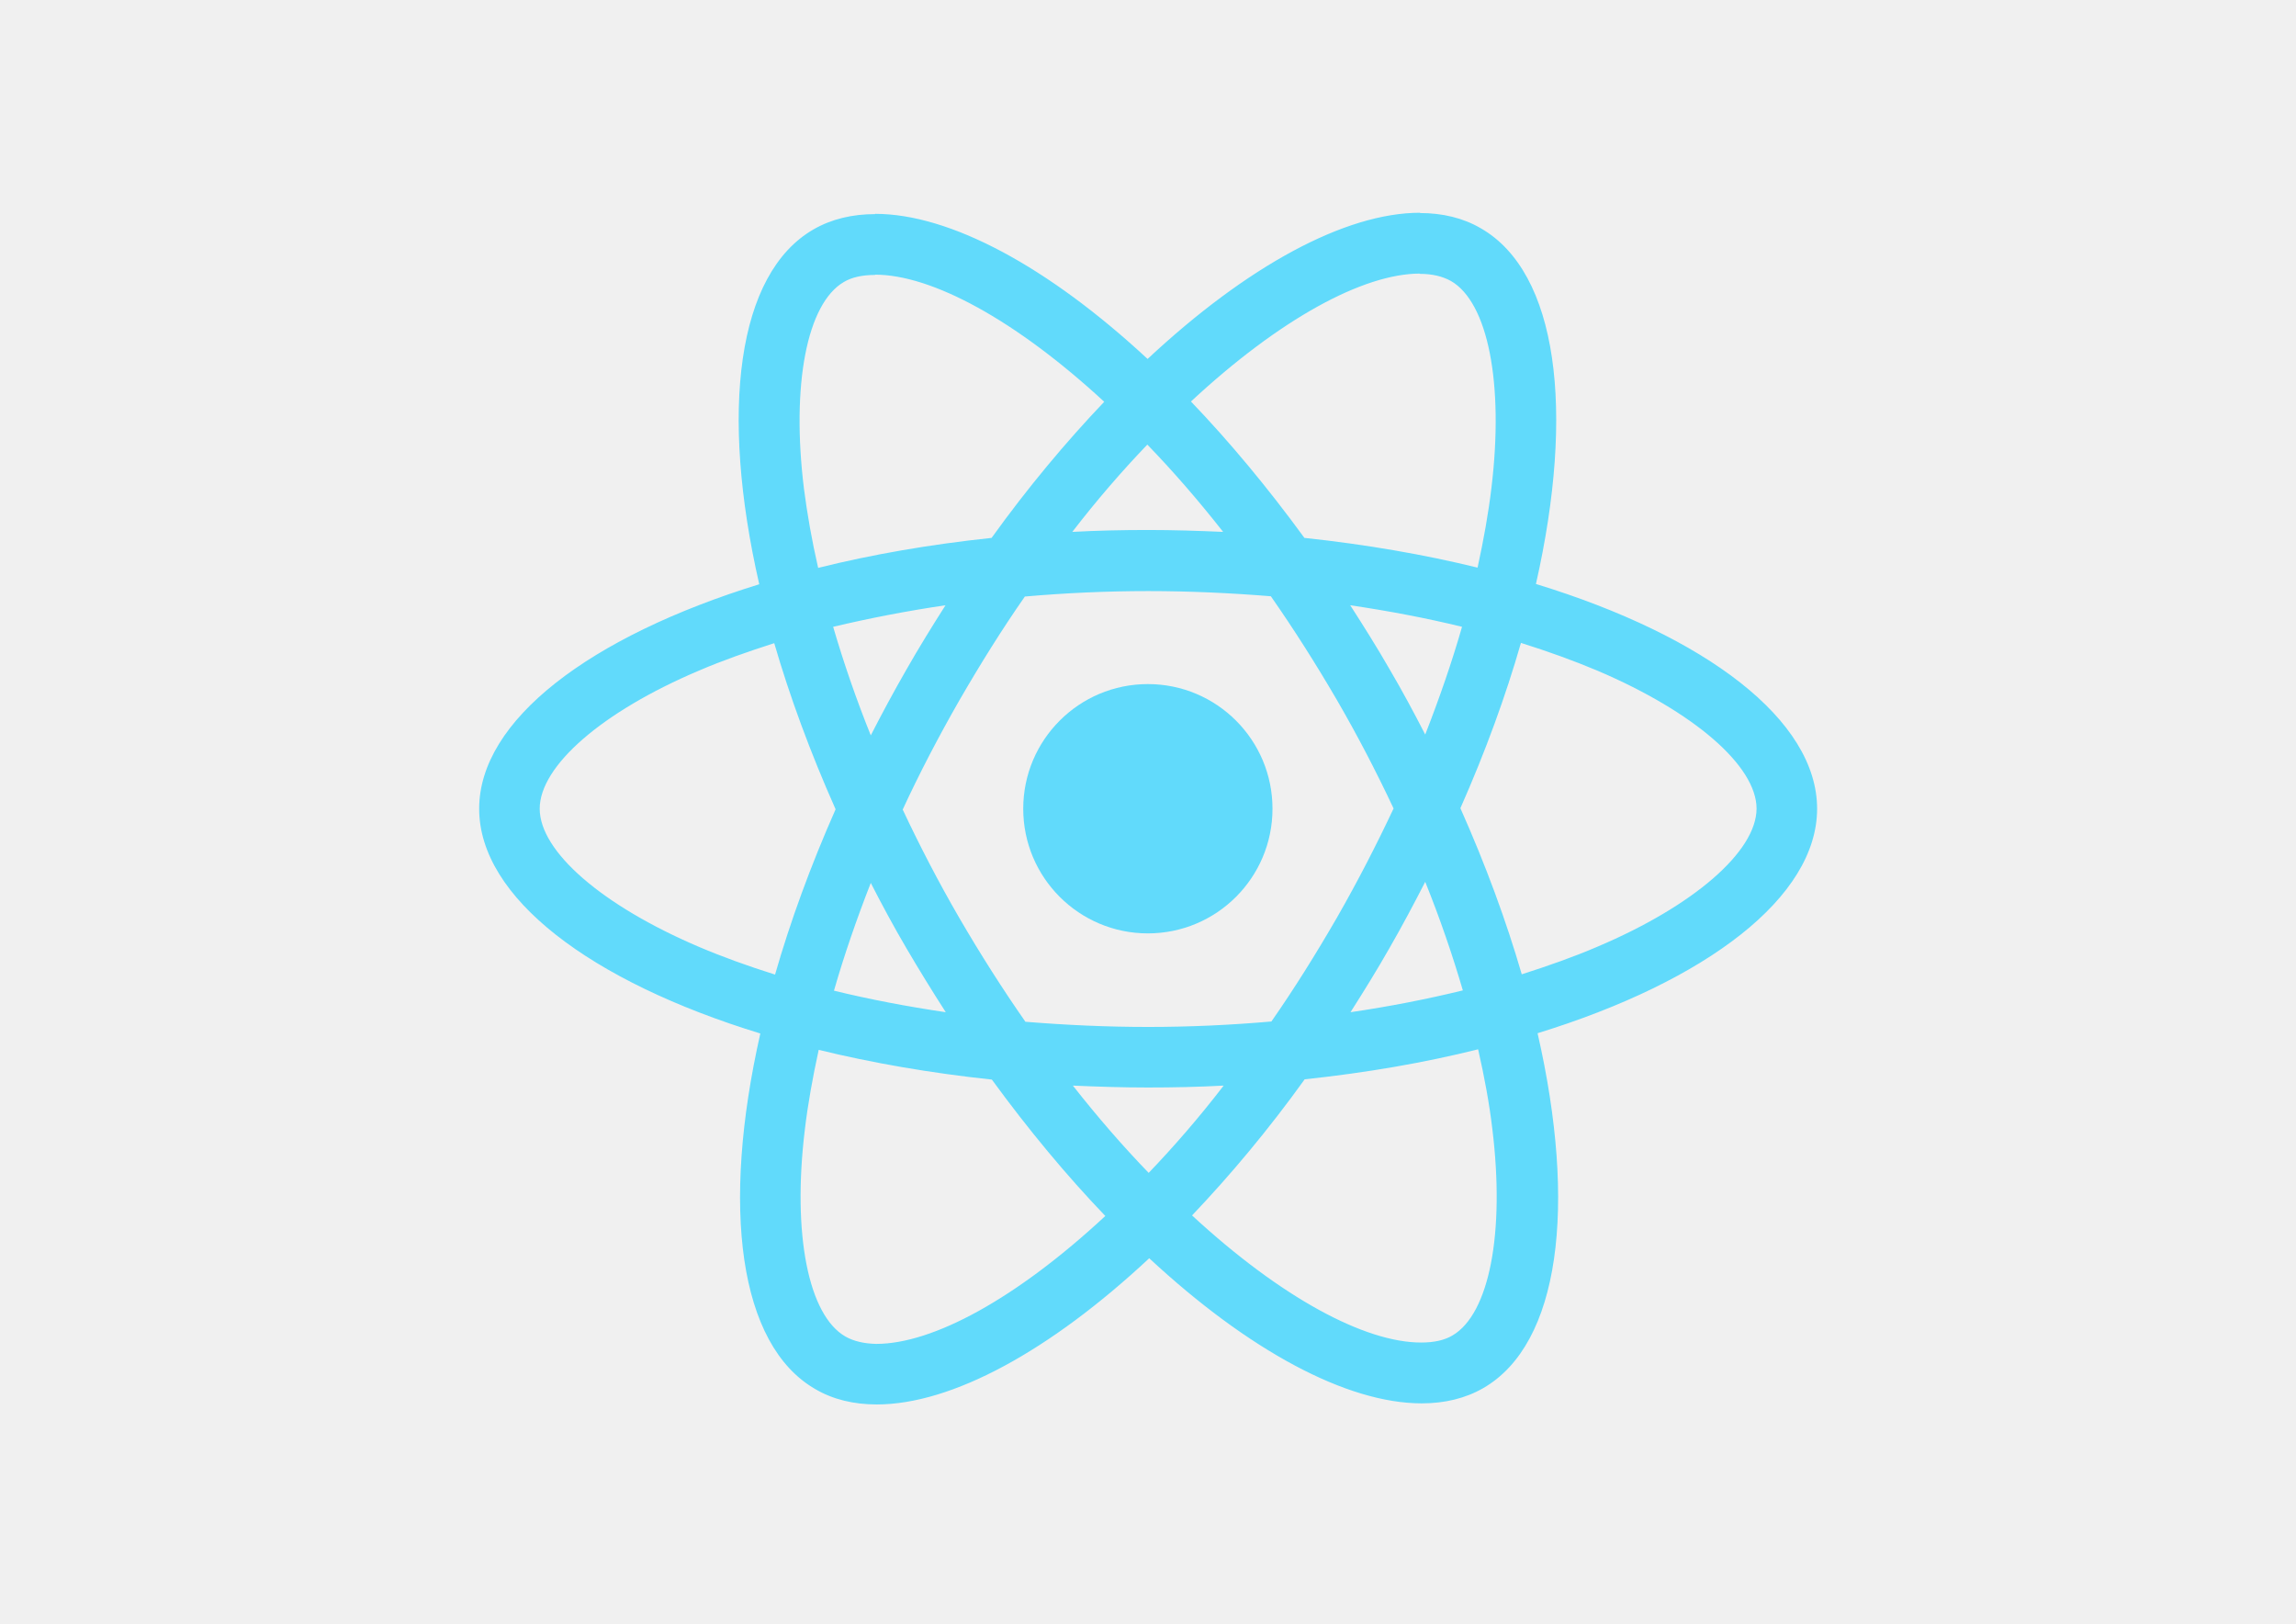
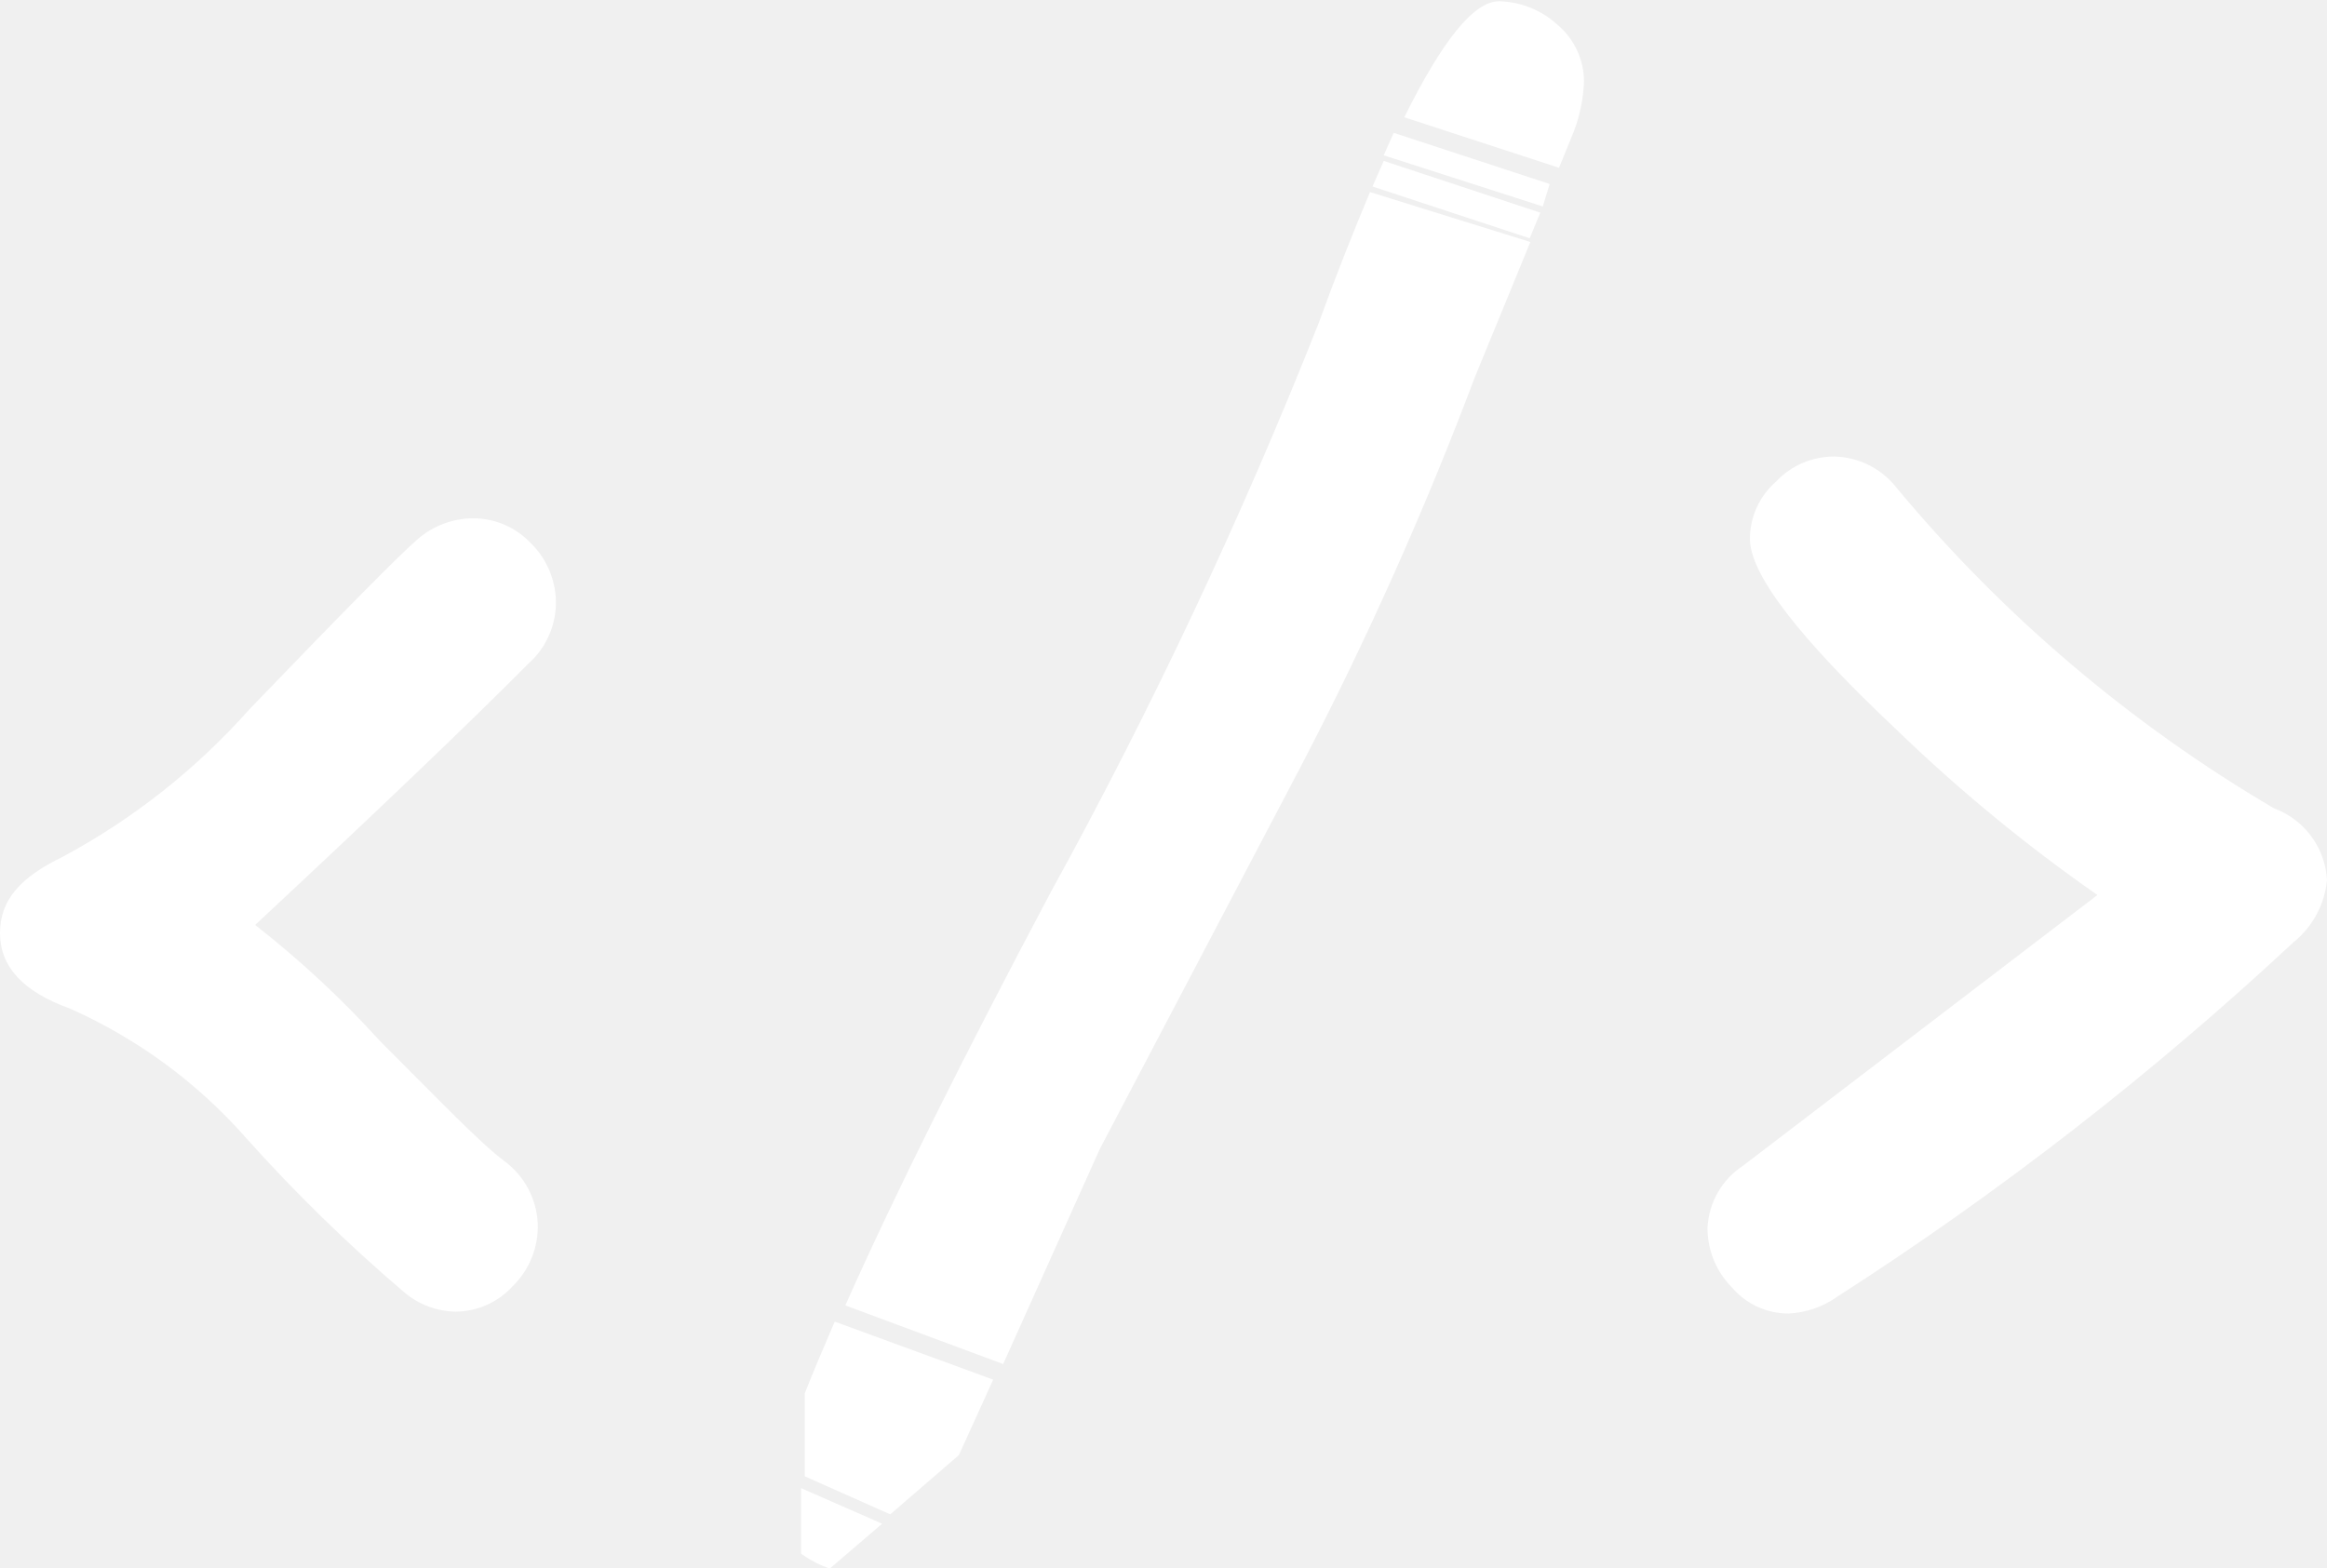
- <svg xmlns="http://www.w3.org/2000/svg" viewBox="0 0 841.9 595.3">
-   <g fill="#61DAFB">
-     <path d="M666.3 296.5c0-32.5-40.7-63.3-103.1-82.4 14.4-63.6 8-114.2-20.2-130.4-6.5-3.8-14.1-5.6-22.4-5.6v22.3c4.6 0 8.3.9 11.4 2.6 13.6 7.8 19.5 37.5 14.9 75.7-1.1 9.4-2.9 19.3-5.1 29.4-19.6-4.8-41-8.5-63.5-10.9-13.5-18.5-27.5-35.3-41.6-50 32.6-30.3 63.2-46.9 84-46.9V78c-27.5 0-63.5 19.6-99.9 53.6-36.4-33.8-72.4-53.2-99.9-53.2v22.3c20.7 0 51.4 16.5 84 46.6-14 14.7-28 31.4-41.3 49.9-22.6 2.4-44 6.1-63.6 11-2.3-10-4-19.7-5.2-29-4.7-38.2 1.1-67.9 14.6-75.8 3-1.8 6.9-2.6 11.5-2.6V78.5c-8.4 0-16 1.8-22.6 5.6-28.1 16.2-34.4 66.7-19.9 130.1-62.2 19.2-102.7 49.9-102.7 82.3 0 32.5 40.7 63.3 103.1 82.4-14.4 63.6-8 114.2 20.2 130.4 6.5 3.8 14.1 5.6 22.5 5.6 27.5 0 63.5-19.6 99.9-53.6 36.4 33.8 72.4 53.2 99.9 53.2 8.4 0 16-1.8 22.6-5.6 28.1-16.2 34.4-66.7 19.9-130.1 62-19.1 102.5-49.9 102.5-82.3zm-130.2-66.7c-3.7 12.9-8.3 26.2-13.5 39.5-4.1-8-8.4-16-13.1-24-4.6-8-9.5-15.8-14.4-23.4 14.2 2.1 27.9 4.7 41 7.9zm-45.8 106.5c-7.8 13.5-15.8 26.3-24.1 38.2-14.9 1.3-30 2-45.2 2-15.1 0-30.2-.7-45-1.9-8.3-11.9-16.4-24.6-24.2-38-7.6-13.1-14.5-26.4-20.8-39.8 6.2-13.4 13.2-26.8 20.7-39.9 7.8-13.5 15.8-26.3 24.1-38.2 14.9-1.3 30-2 45.2-2 15.1 0 30.2.7 45 1.9 8.3 11.9 16.4 24.6 24.2 38 7.6 13.1 14.5 26.4 20.8 39.8-6.3 13.4-13.2 26.8-20.7 39.9zm32.3-13c5.4 13.4 10 26.8 13.8 39.8-13.1 3.2-26.9 5.9-41.2 8 4.9-7.7 9.8-15.6 14.4-23.7 4.6-8 8.9-16.1 13-24.1zM421.2 430c-9.3-9.6-18.6-20.3-27.8-32 9 .4 18.2.7 27.5.7 9.4 0 18.7-.2 27.8-.7-9 11.7-18.3 22.4-27.5 32zm-74.4-58.9c-14.2-2.1-27.9-4.7-41-7.9 3.7-12.9 8.3-26.2 13.5-39.5 4.1 8 8.4 16 13.1 24 4.7 8 9.5 15.8 14.4 23.4zM420.7 163c9.3 9.6 18.6 20.3 27.8 32-9-.4-18.2-.7-27.5-.7-9.4 0-18.7.2-27.8.7 9-11.7 18.3-22.4 27.5-32zm-74 58.9c-4.9 7.7-9.8 15.6-14.4 23.7-4.6 8-8.9 16-13 24-5.4-13.4-10-26.8-13.8-39.8 13.1-3.1 26.9-5.8 41.2-7.9zm-90.5 125.2c-35.4-15.1-58.3-34.9-58.3-50.6 0-15.7 22.9-35.6 58.3-50.6 8.6-3.7 18-7 27.7-10.1 5.7 19.6 13.2 40 22.5 60.9-9.2 20.8-16.6 41.1-22.2 60.6-9.9-3.1-19.3-6.5-28-10.2zM310 490c-13.6-7.8-19.5-37.5-14.9-75.7 1.1-9.4 2.9-19.3 5.1-29.4 19.6 4.8 41 8.5 63.5 10.9 13.5 18.5 27.5 35.3 41.6 50-32.6 30.3-63.2 46.9-84 46.9-4.5-.1-8.3-1-11.3-2.7zm237.2-76.2c4.7 38.2-1.1 67.9-14.6 75.8-3 1.8-6.9 2.6-11.5 2.6-20.7 0-51.4-16.5-84-46.6 14-14.7 28-31.4 41.3-49.9 22.6-2.4 44-6.1 63.6-11 2.3 10.1 4.1 19.8 5.2 29.1zm38.5-66.7c-8.6 3.7-18 7-27.7 10.1-5.7-19.6-13.2-40-22.5-60.9 9.2-20.8 16.6-41.1 22.2-60.6 9.9 3.1 19.3 6.5 28.1 10.2 35.4 15.1 58.3 34.9 58.3 50.6-.1 15.7-23 35.6-58.4 50.6zM320.8 78.4z" />
-     <circle cx="420.9" cy="296.5" r="45.7" />
-     <path d="M520.5 78.1z" />
-   </g>
+ <svg xmlns="http://www.w3.org/2000/svg" viewBox="0 0 37.3 25.14">
+   <path d="M5.25,19.52a16,16,0,0,1,2,1.86c1,1,1.6,1.63,2,1.93a1.32,1.32,0,0,1,.53,1,1.34,1.34,0,0,1-.4,1,1.25,1.25,0,0,1-.92.41,1.31,1.31,0,0,1-.82-.31A26.08,26.08,0,0,1,5.1,22.93a8.2,8.2,0,0,0-2.82-2.07c-.75-.27-1.12-.67-1.12-1.21s.34-.9,1-1.22a10.9,10.9,0,0,0,3-2.37q2.28-2.37,2.7-2.73A1.37,1.37,0,0,1,8.74,13a1.27,1.27,0,0,1,.93.4,1.34,1.34,0,0,1,.4,1,1.31,1.31,0,0,1-.44.93Q8.22,16.75,5.25,19.52Z" transform="translate(-1.16 -4.69)" style="fill:#fff" />
+   <path d="M38.46,18.8a1.46,1.46,0,0,1-.54,1,51.71,51.71,0,0,1-7.31,5.68,1.47,1.47,0,0,1-.78.27,1.19,1.19,0,0,1-.91-.42,1.35,1.35,0,0,1-.39-.95,1.26,1.26,0,0,1,.57-1l5.68-4.34a26.18,26.18,0,0,1-3.22-2.65c-1.56-1.47-2.35-2.49-2.35-3.06a1.22,1.22,0,0,1,.42-.92,1.27,1.27,0,0,1,.93-.4,1.3,1.3,0,0,1,1,.5,23.07,23.07,0,0,0,6.05,5.14A1.3,1.3,0,0,1,38.46,18.8Z" transform="translate(-1.16 -4.69)" style="fill:#fff" />
+   <path d="M26.39,6.79A2.5,2.5,0,0,0,26.55,6a1.19,1.19,0,0,0-.41-.9,1.44,1.44,0,0,0-.95-.39c-.4,0-.9.61-1.52,1.86l2.48.81Z" transform="translate(-1.16 -4.69)" style="fill:#fff" />
+   <path d="M26,7.64l-2.5-.82-.16.36L25.89,8Z" transform="translate(-1.16 -4.69)" style="fill:#fff" />
+   <path d="M25.85,8.1l-2.51-.83-.18.41,2.52.83Z" transform="translate(-1.16 -4.69)" style="fill:#fff" />
+   <path d="M23.12,7.77c-.26.62-.54,1.32-.83,2.12A80.33,80.33,0,0,1,18,19c-1.39,2.62-2.49,4.82-3.29,6.62l2.53.94,1.55-3.45L22,17a57,57,0,0,0,2.8-6.26l.89-2.17Z" transform="translate(-1.16 -4.69)" style="fill:#fff" />
+   <path d="M17.08,26.81l-2.54-.93c-.17.4-.34.79-.48,1.15v1.33l1.37.61,1.1-.95Z" transform="translate(-1.16 -4.69)" style="fill:#fff" />
+   <path d="M14,28.55V29.6a1.84,1.84,0,0,0,.46.24l.84-.72Z" transform="translate(-1.16 -4.69)" style="fill:#fff" />
</svg>
